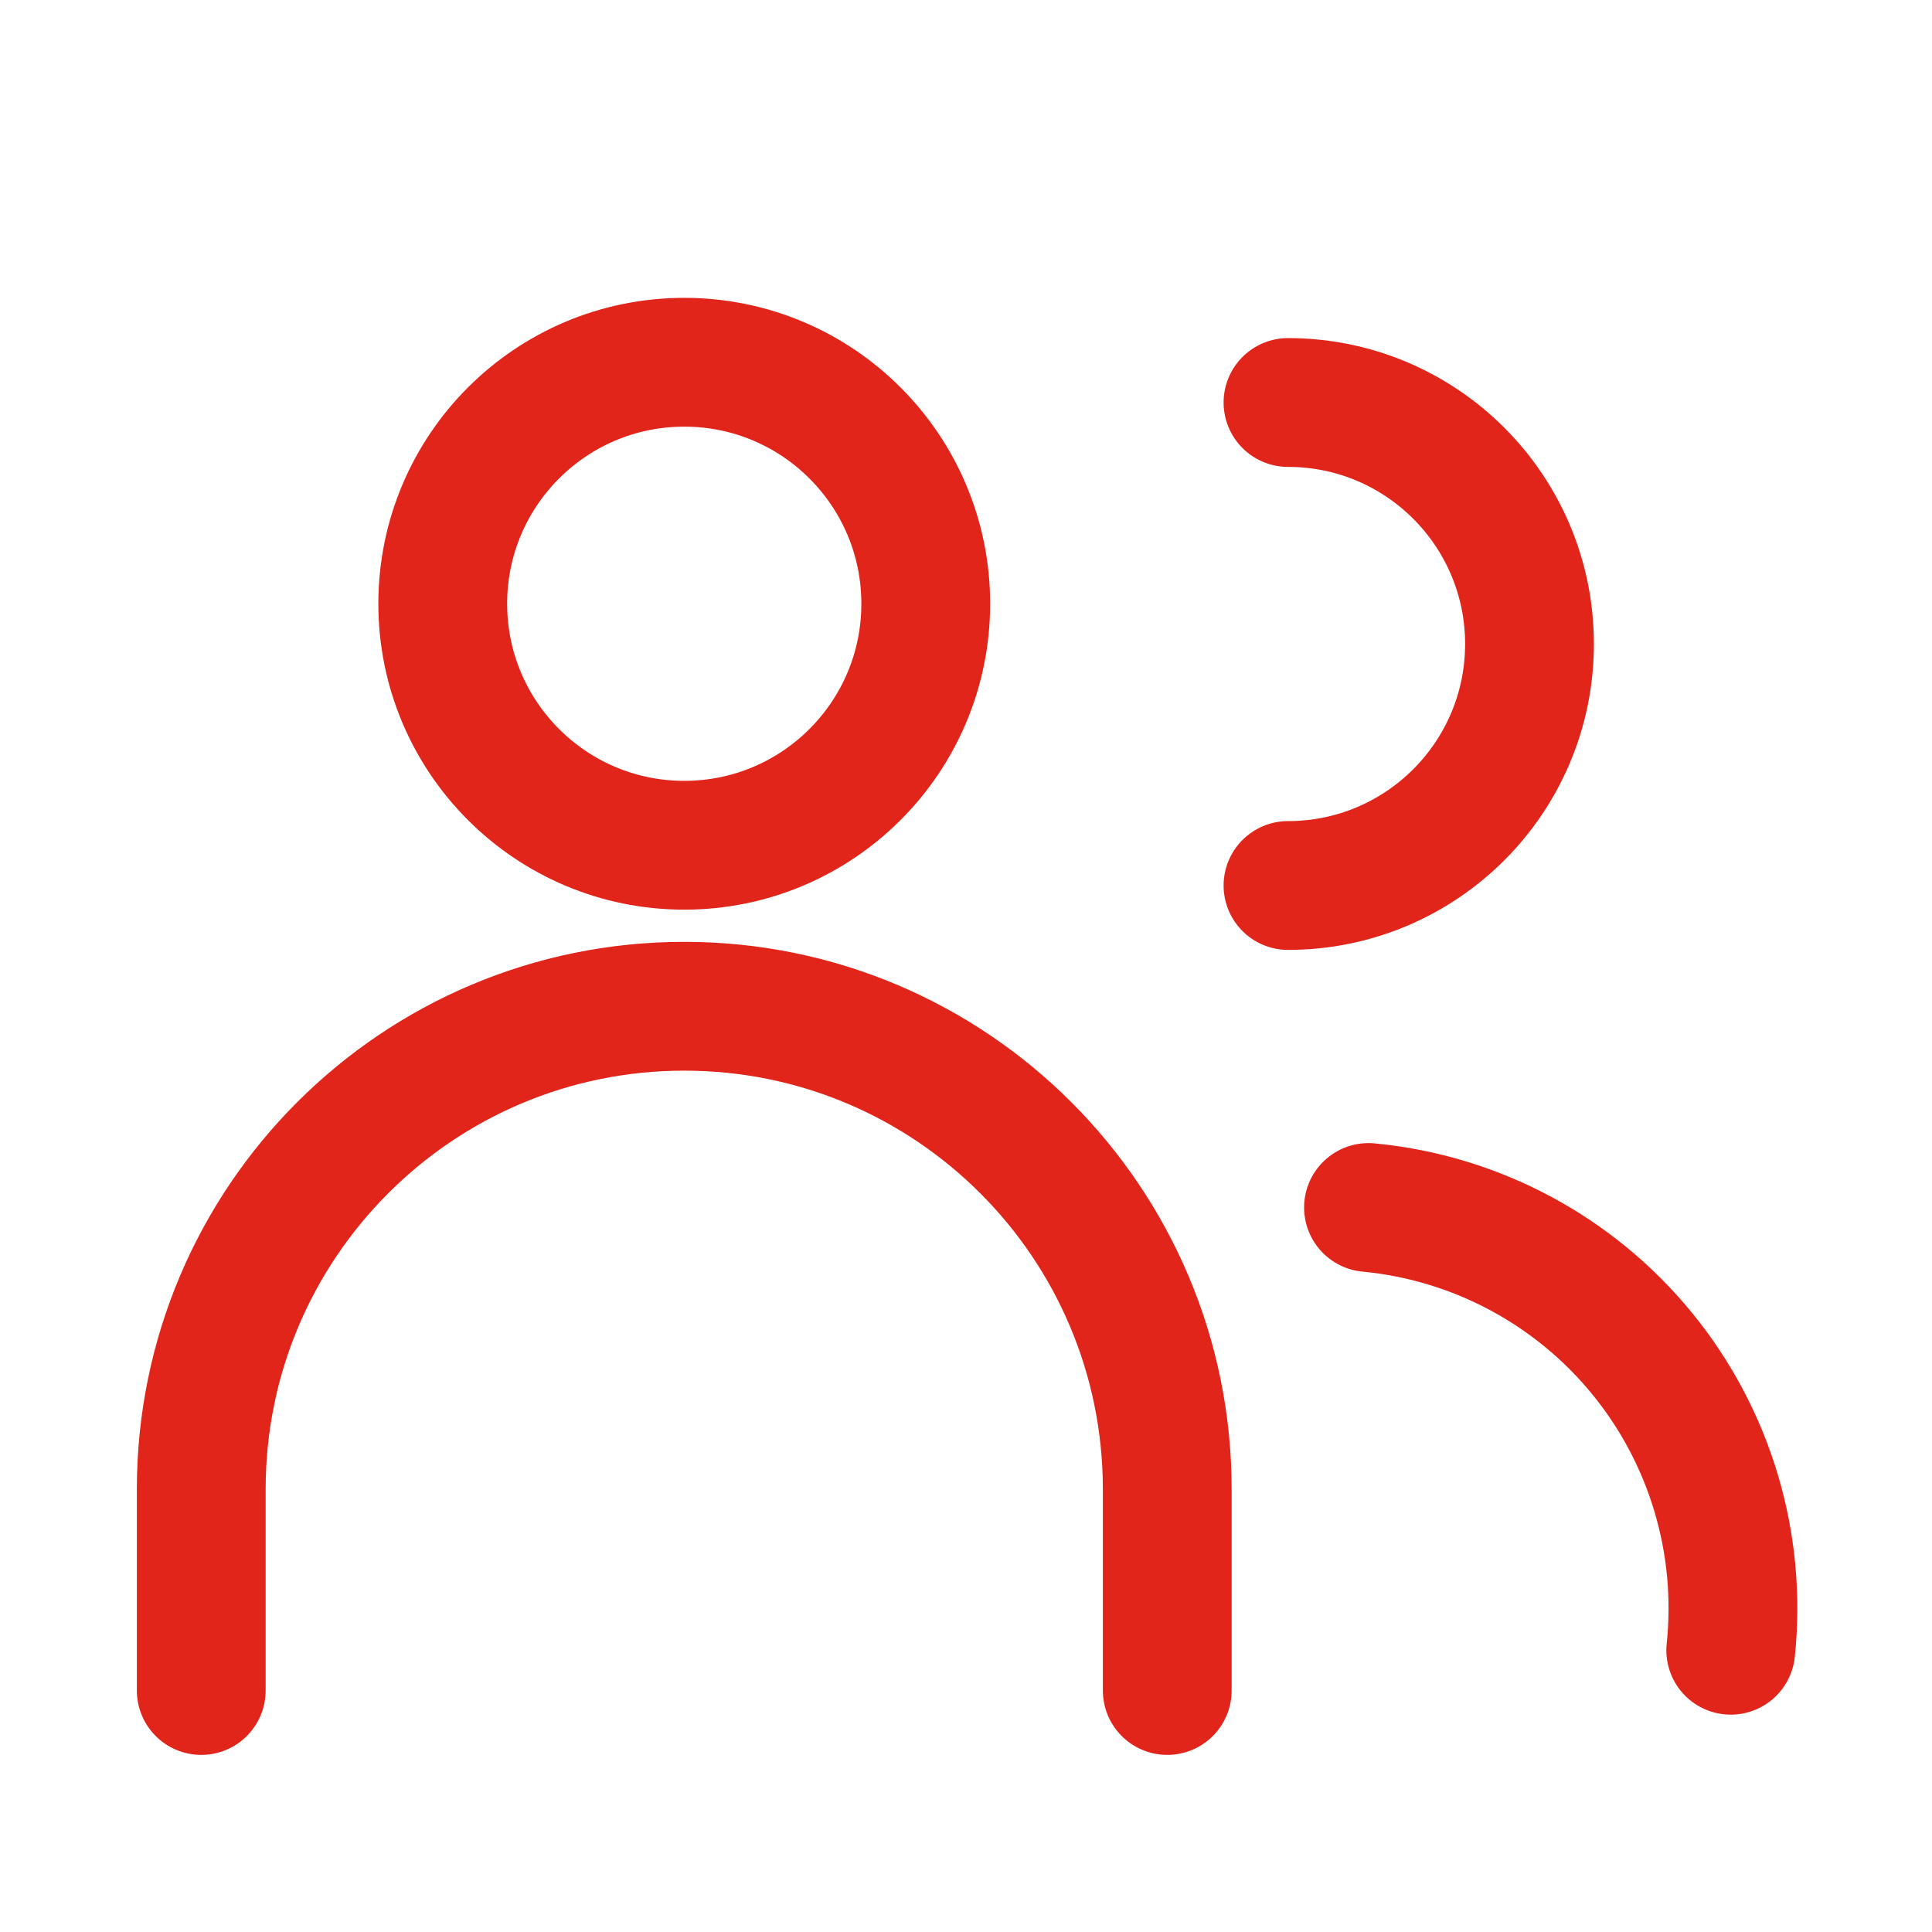
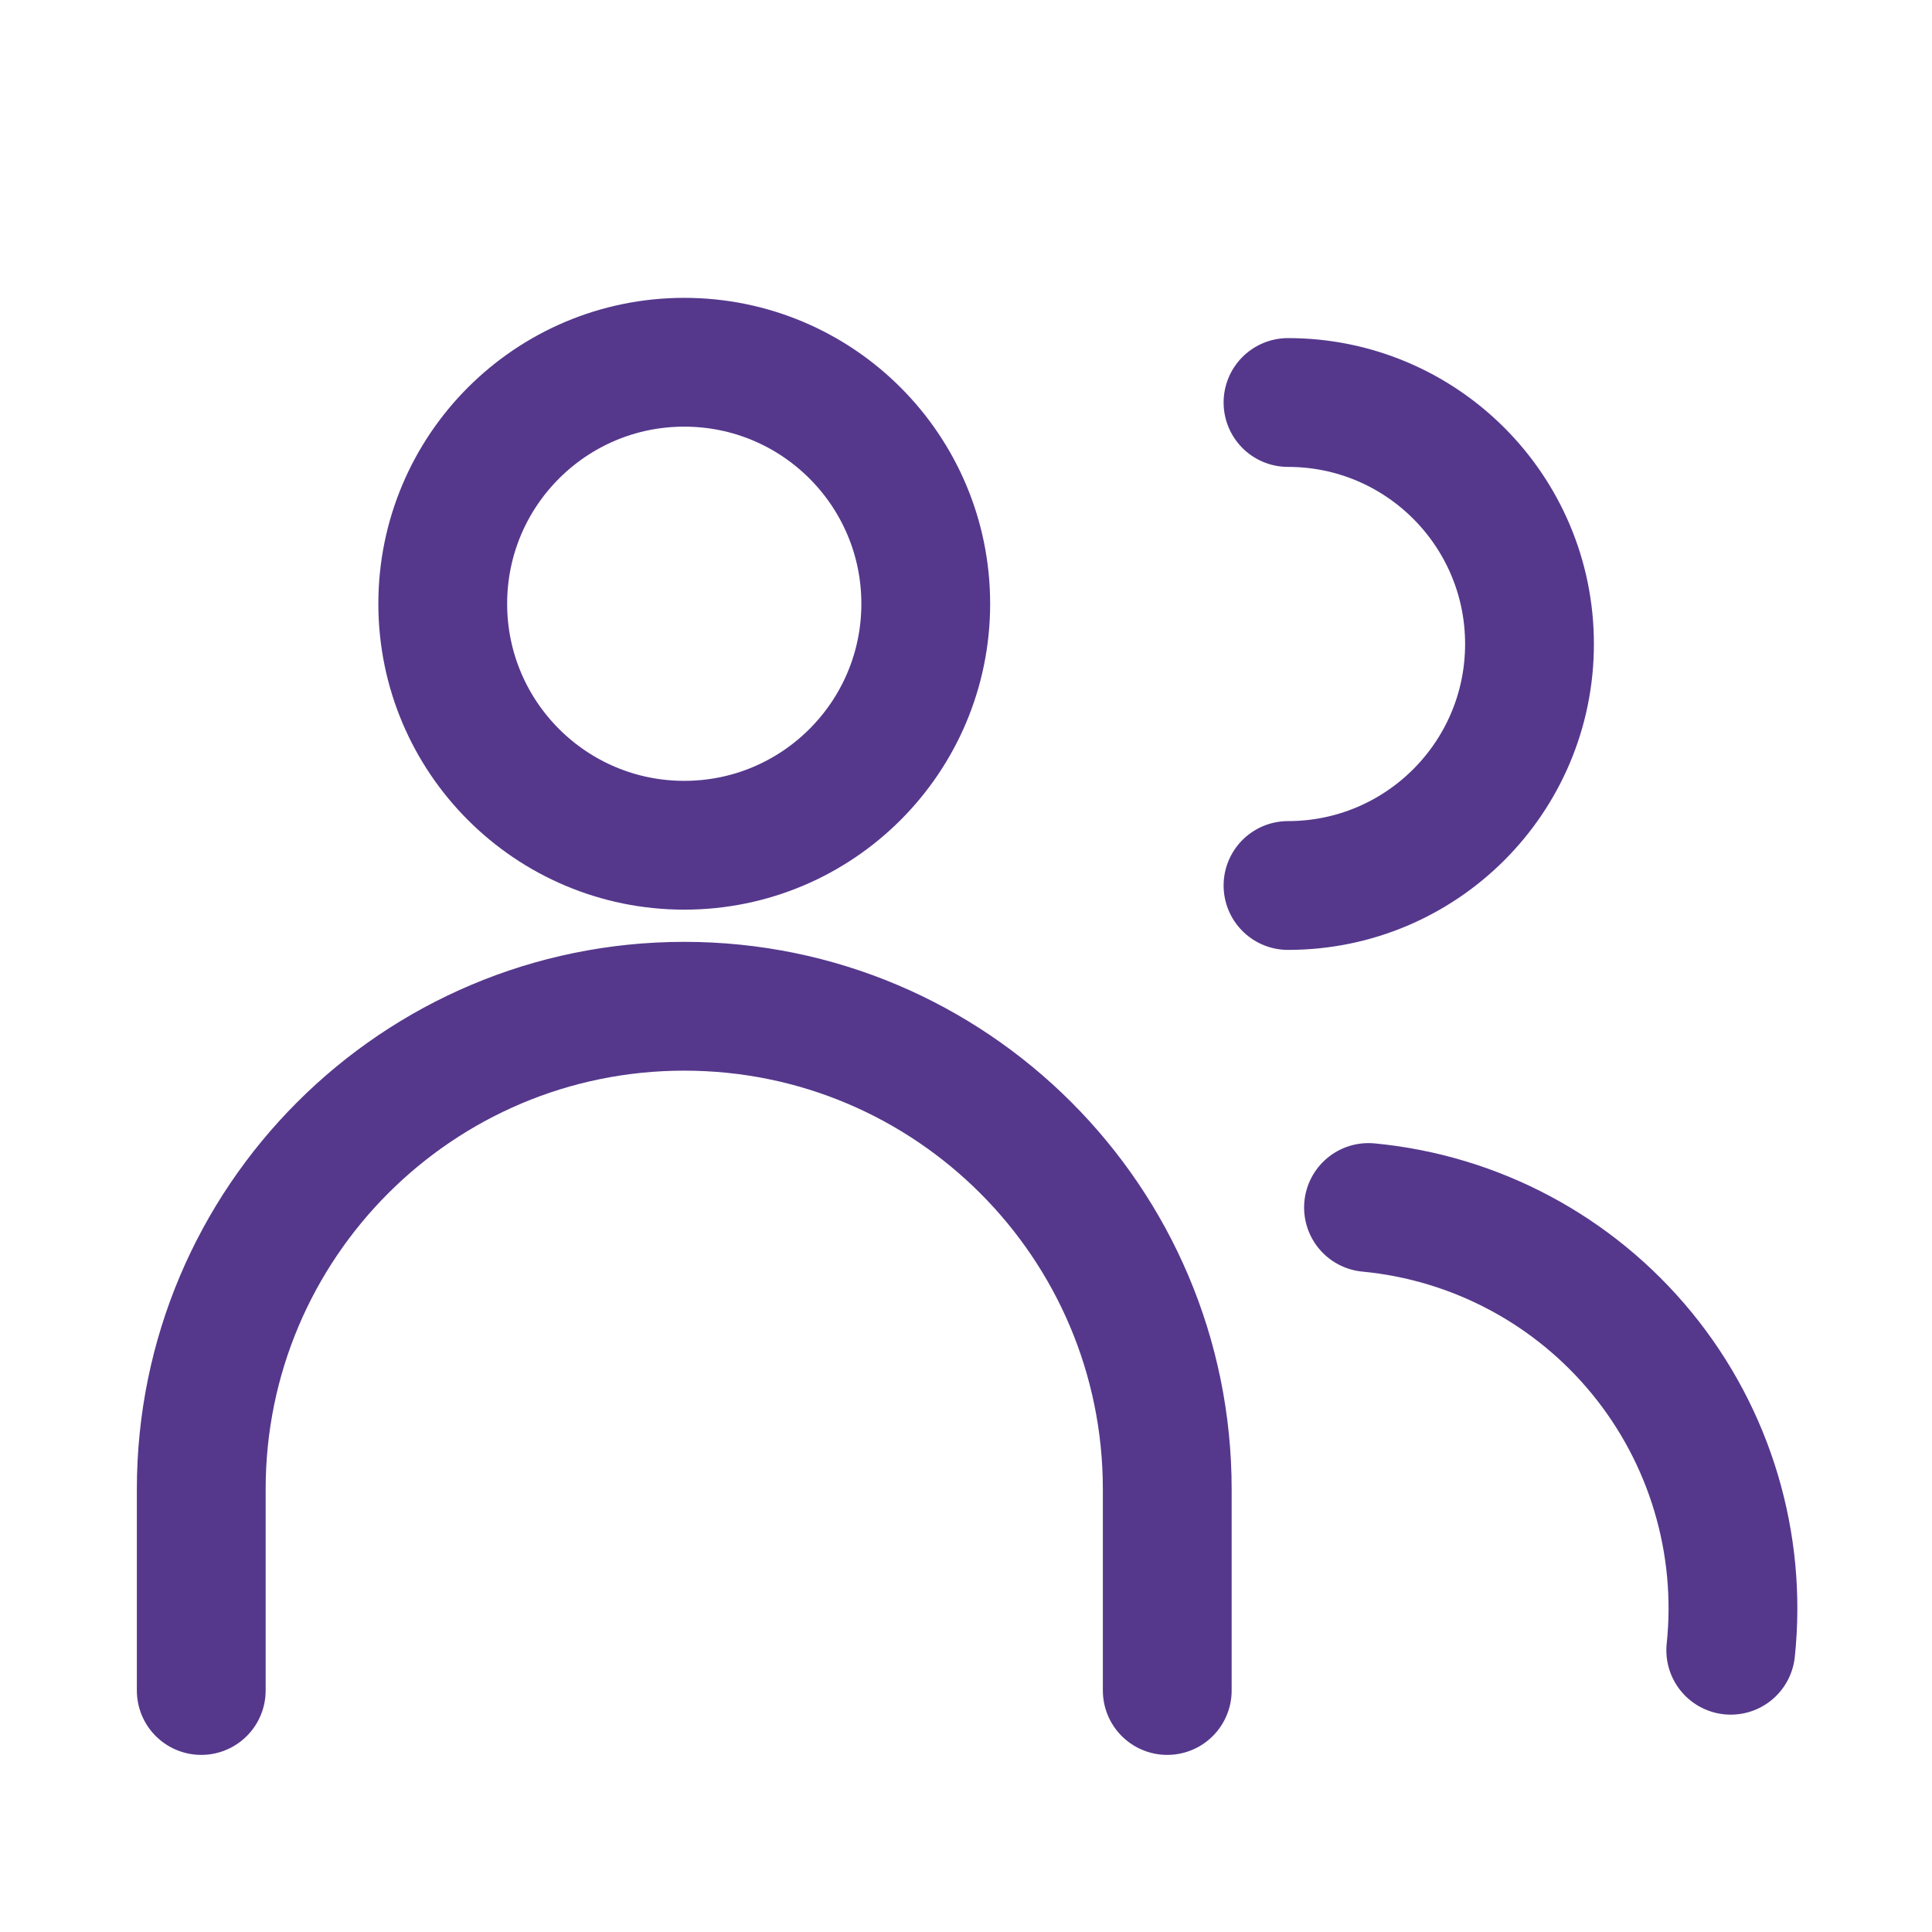
- <svg xmlns="http://www.w3.org/2000/svg" viewBox="0 0 24 24" fill="none" stroke="#e1251b" stroke-width="1.6" stroke-linecap="round" stroke-linejoin="round">
+ <svg xmlns="http://www.w3.org/2000/svg" viewBox="0 0 24 24" fill="none" stroke="#55388c" stroke-width="1.6" stroke-linecap="round" stroke-linejoin="round">
  <circle cx="8.5" cy="7.5" r="3" />
  <path d="M2.5 21v-2.5a6 6 0 0 1 12 0V21M16 5a3 3 0 0 1 0 6M17 15a5 5 0 0 1 4.5 5.5" />
</svg>
